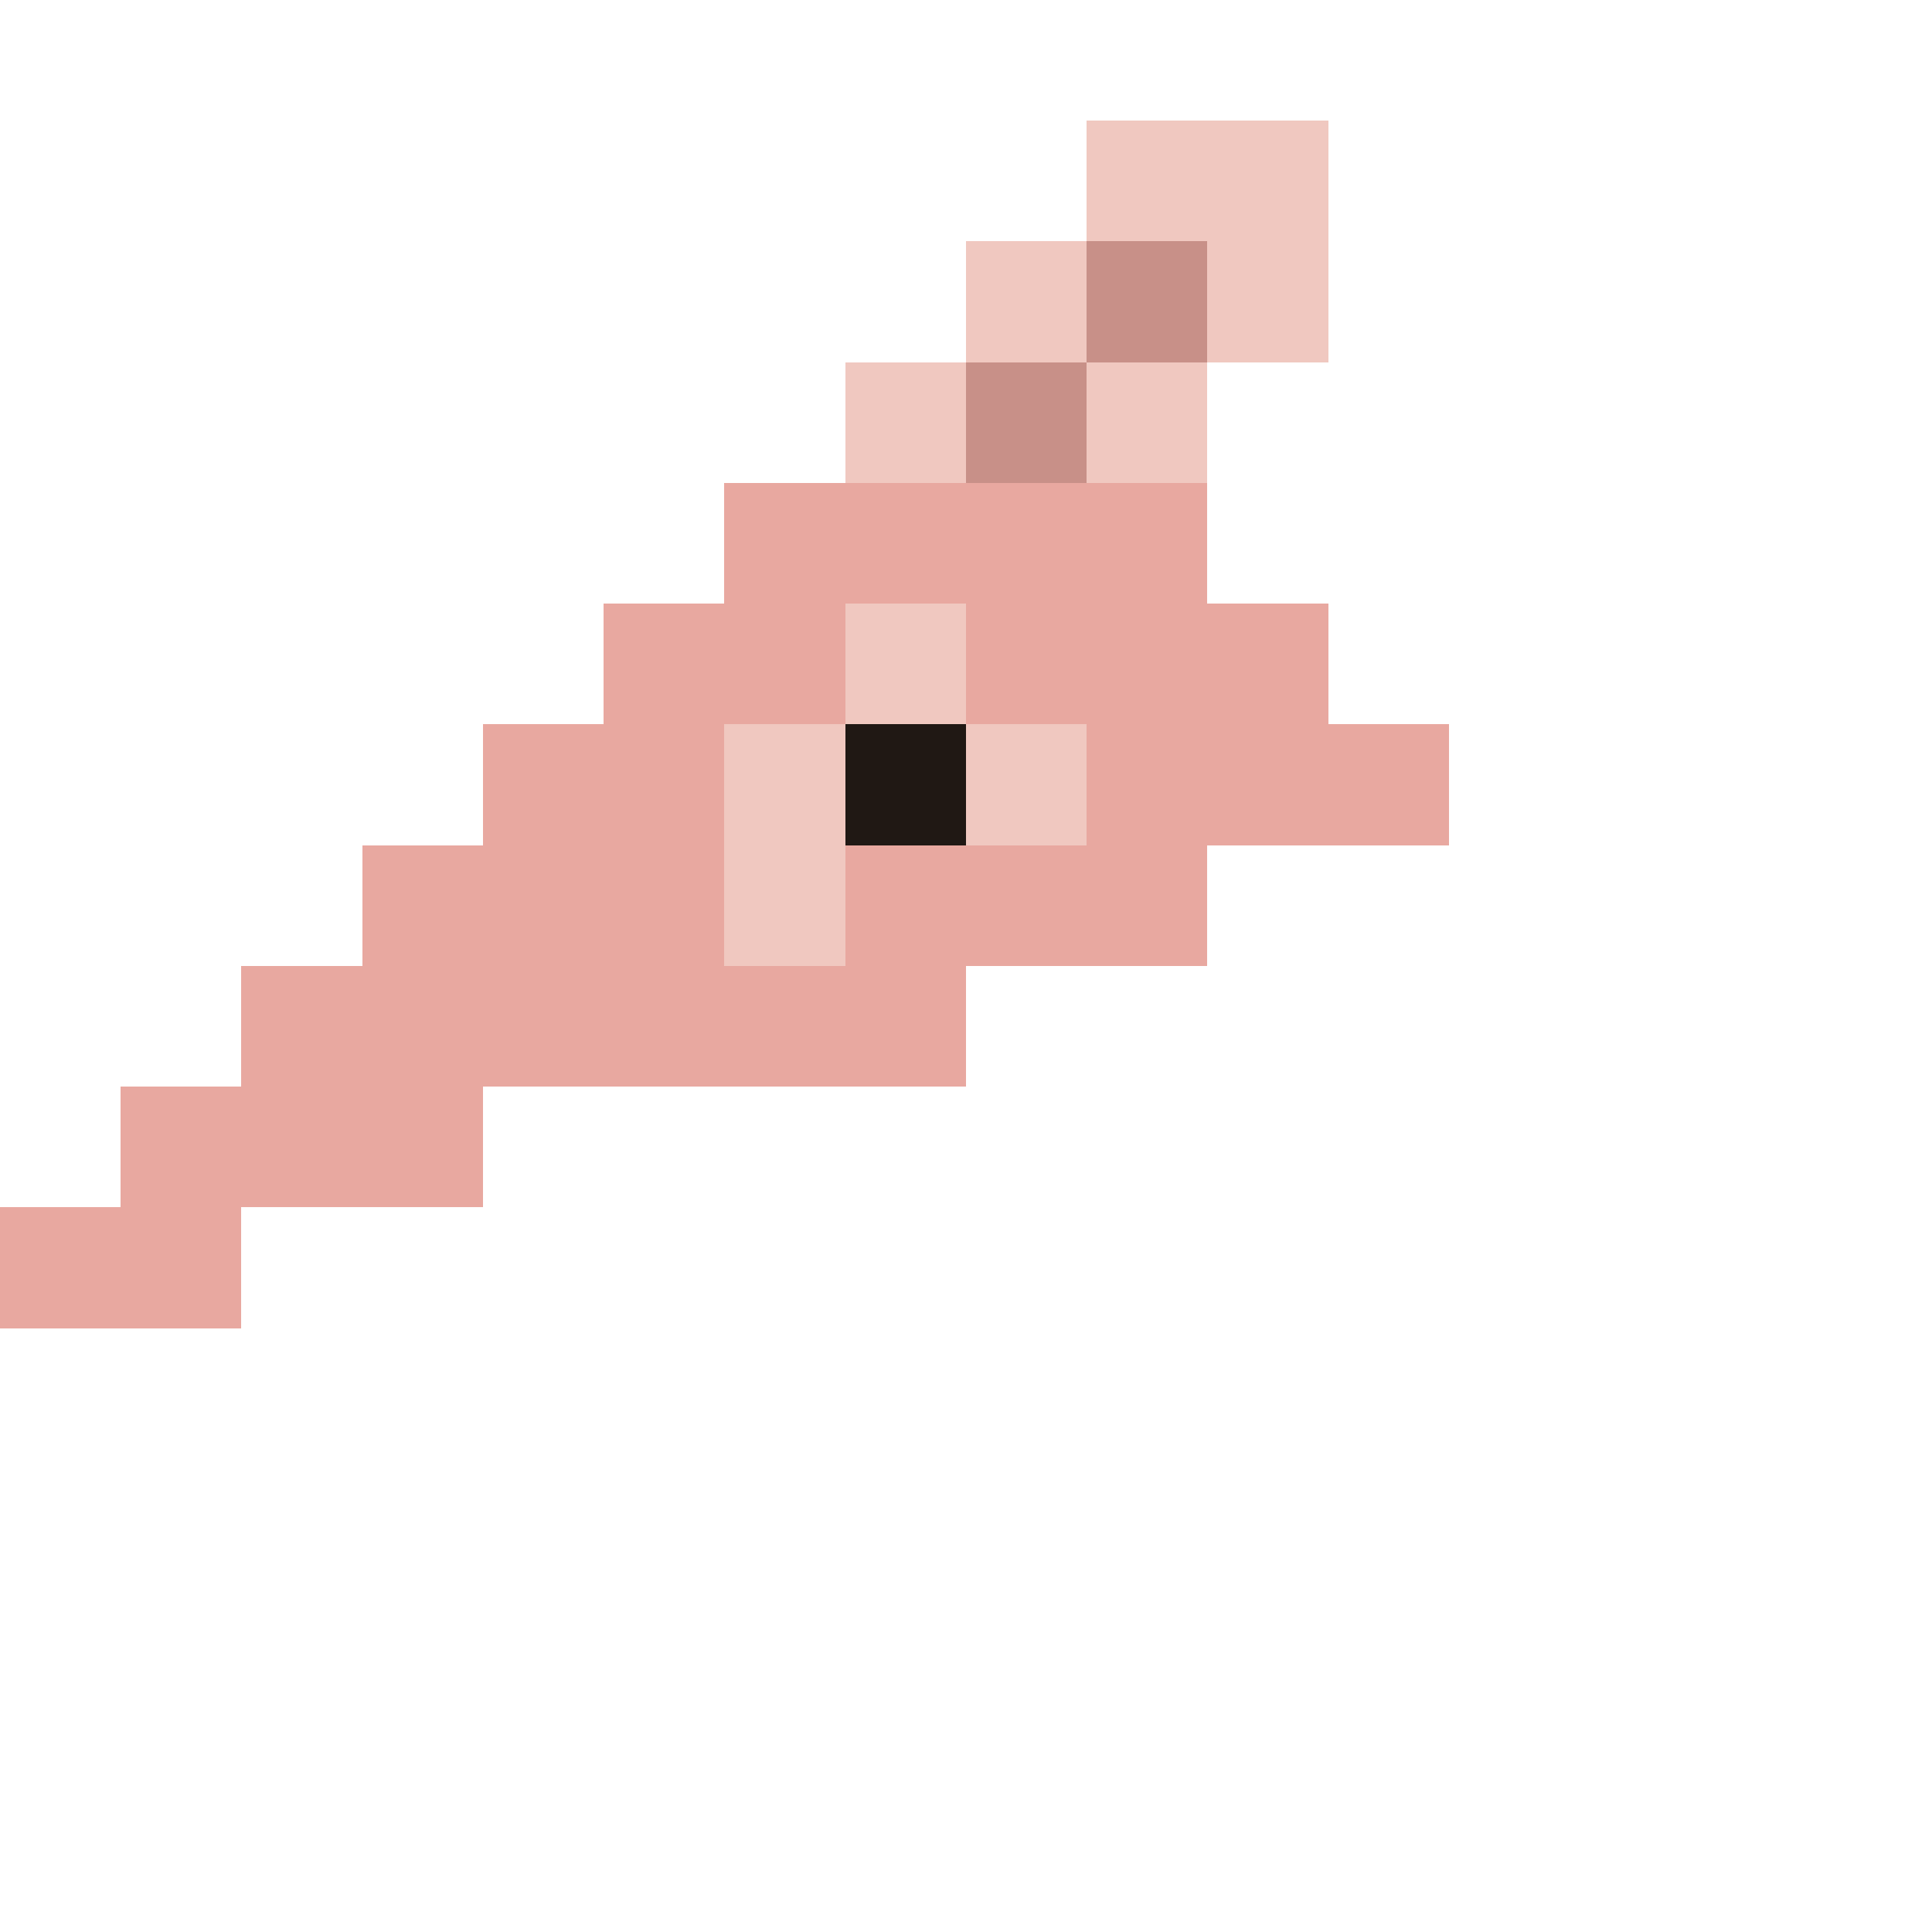
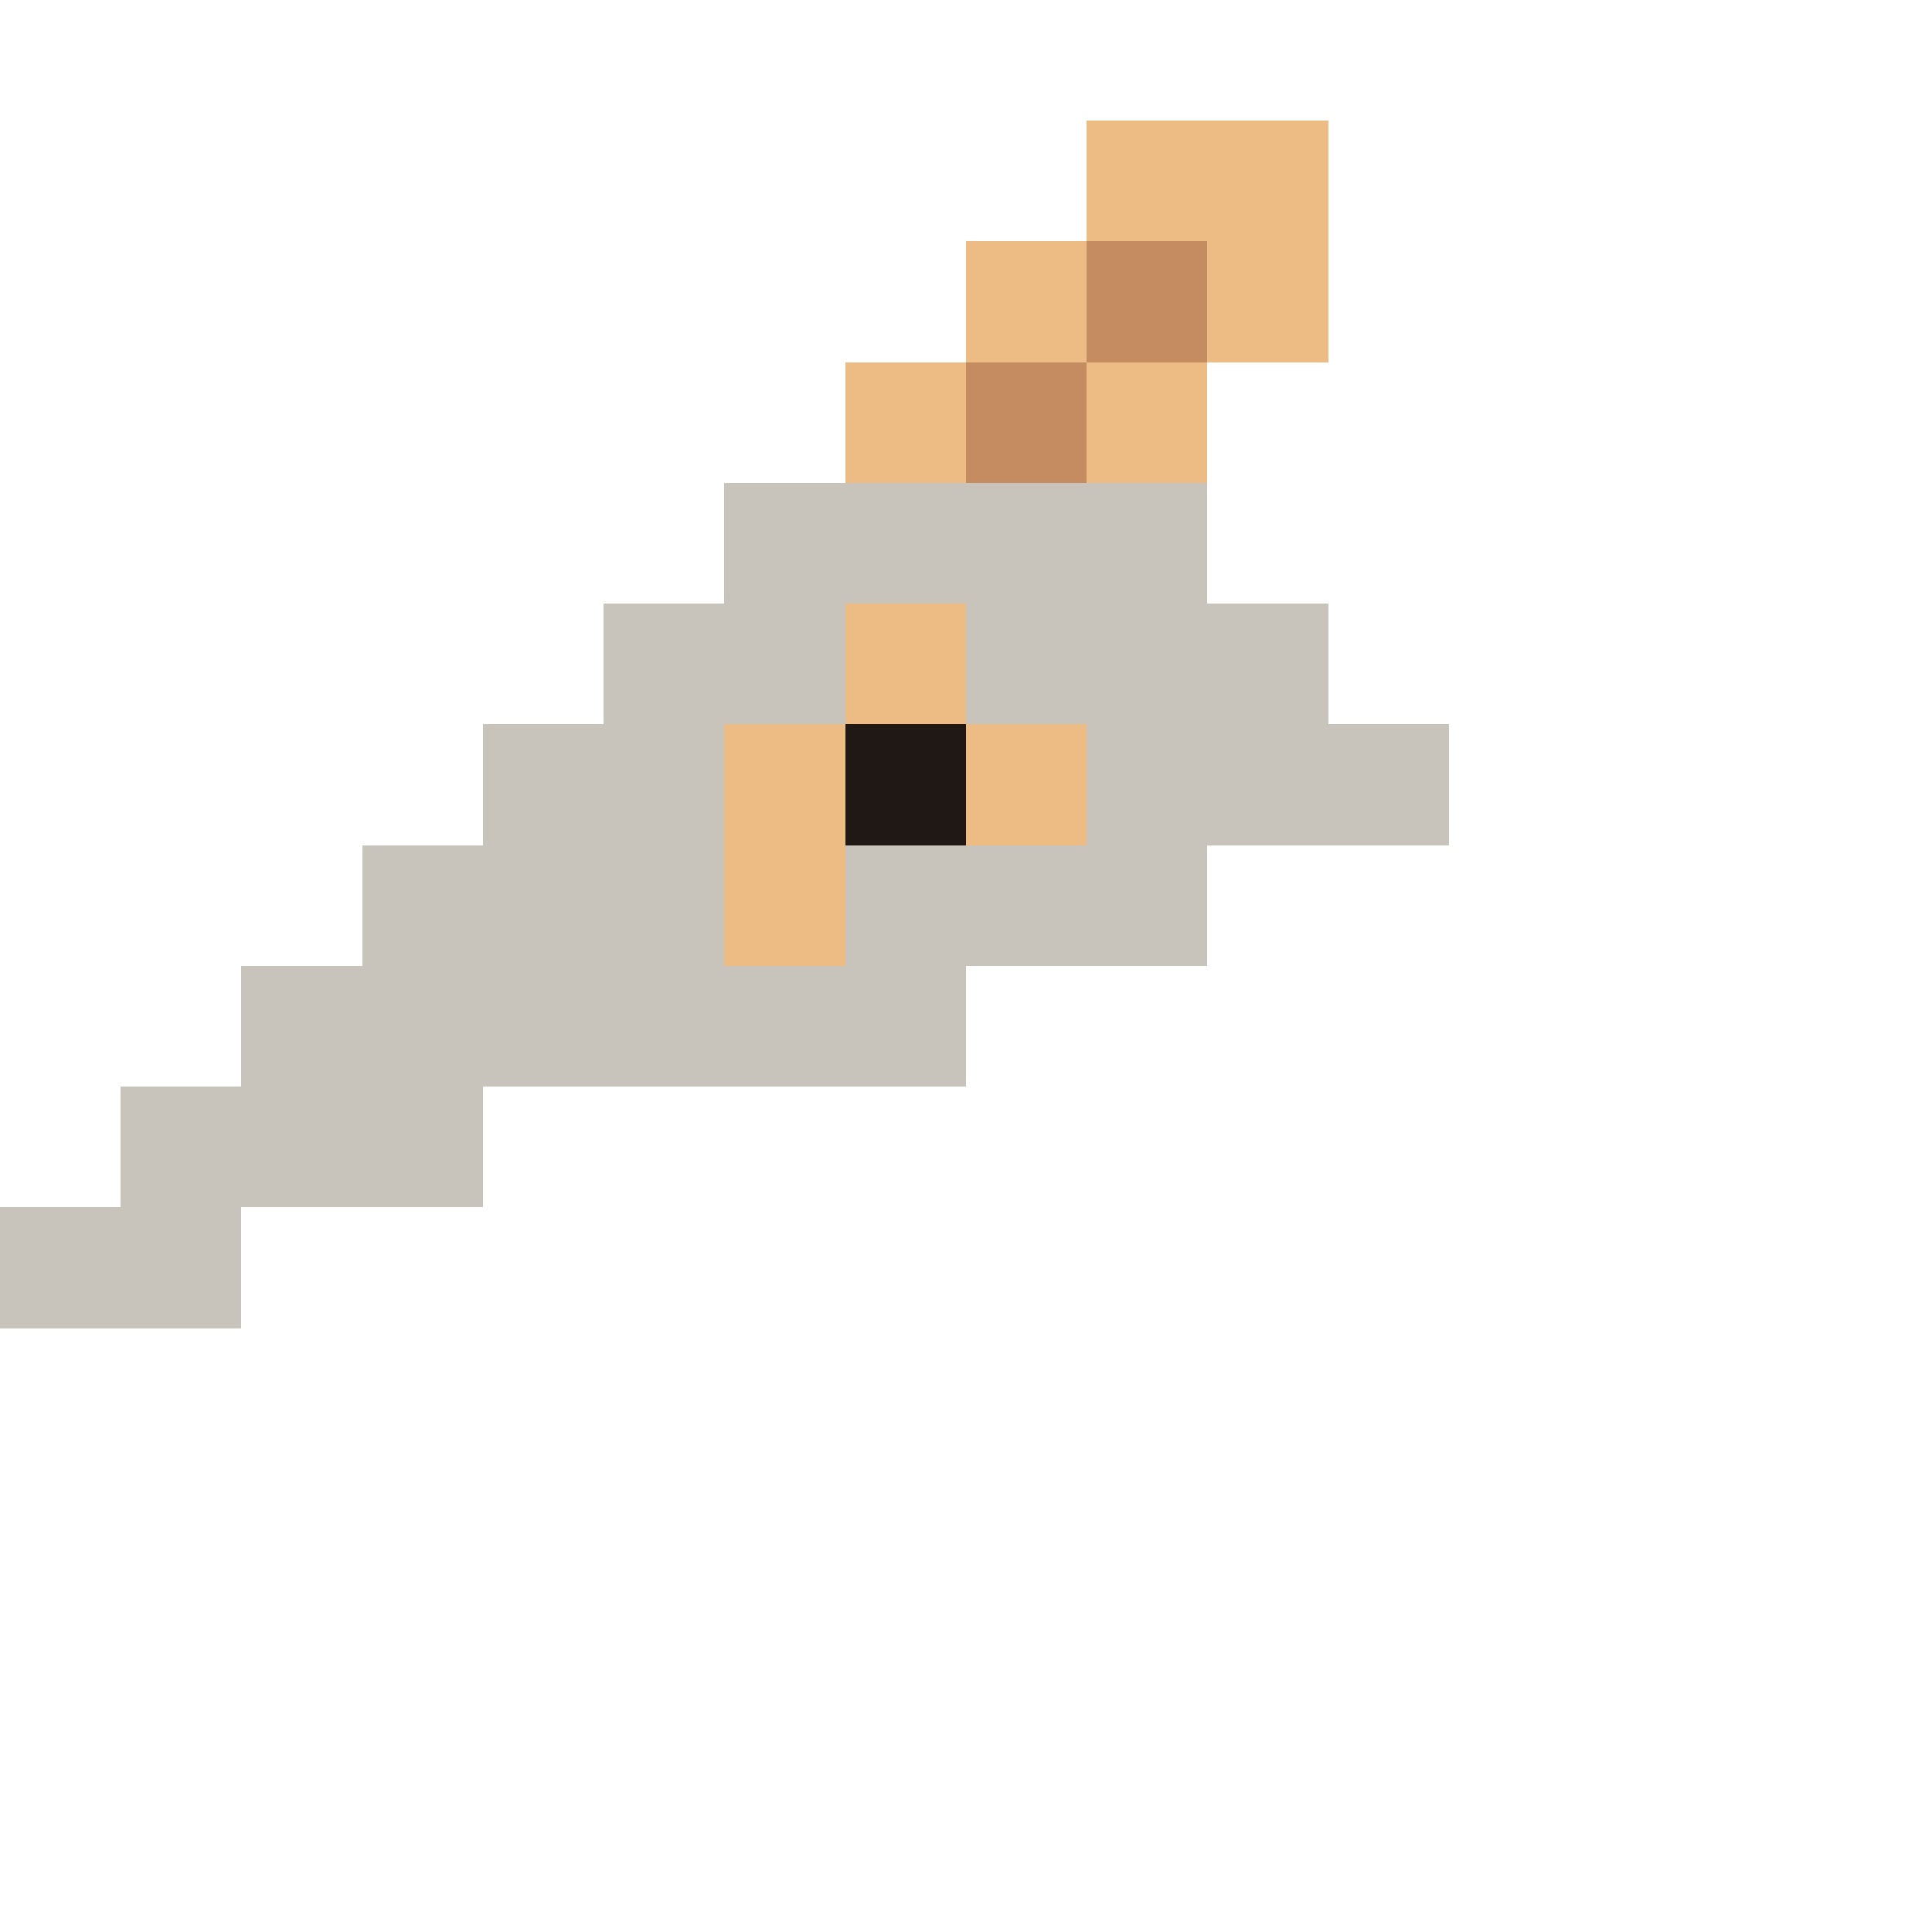
<svg xmlns="http://www.w3.org/2000/svg" viewBox="0 0 16 16" width="16" height="16" shape-rendering="crispEdges">
-   <rect x="9" y="1" width="1" height="1" fill="#f0c8c0" />
-   <rect x="10" y="1" width="1" height="1" fill="#f0c8c0" />
-   <rect x="8" y="2" width="1" height="1" fill="#f0c8c0" />
-   <rect x="9" y="2" width="1" height="1" fill="#c89088" />
-   <rect x="10" y="2" width="1" height="1" fill="#f0c8c0" />
-   <rect x="7" y="3" width="1" height="1" fill="#f0c8c0" />
-   <rect x="8" y="3" width="1" height="1" fill="#c89088" />
-   <rect x="9" y="3" width="1" height="1" fill="#f0c8c0" />
-   <rect x="6" y="4" width="1" height="1" fill="#e8a8a0" />
-   <rect x="7" y="4" width="1" height="1" fill="#e8a8a0" />
-   <rect x="8" y="4" width="1" height="1" fill="#e8a8a0" />
-   <rect x="9" y="4" width="1" height="1" fill="#e8a8a0" />
-   <rect x="5" y="5" width="1" height="1" fill="#e8a8a0" />
-   <rect x="6" y="5" width="1" height="1" fill="#e8a8a0" />
-   <rect x="7" y="5" width="1" height="1" fill="#f0c8c0" />
-   <rect x="8" y="5" width="1" height="1" fill="#e8a8a0" />
-   <rect x="9" y="5" width="1" height="1" fill="#e8a8a0" />
-   <rect x="10" y="5" width="1" height="1" fill="#e8a8a0" />
-   <rect x="4" y="6" width="1" height="1" fill="#e8a8a0" />
-   <rect x="5" y="6" width="1" height="1" fill="#e8a8a0" />
-   <rect x="6" y="6" width="1" height="1" fill="#f0c8c0" />
+   <rect x="9" y="1" width="1" height="1" fill="#ecbc84" />
+   <rect x="10" y="1" width="1" height="1" fill="#ecbc84" />
+   <rect x="8" y="2" width="1" height="1" fill="#ecbc84" />
+   <rect x="9" y="2" width="1" height="1" fill="#c48c60" />
+   <rect x="10" y="2" width="1" height="1" fill="#ecbc84" />
+   <rect x="7" y="3" width="1" height="1" fill="#ecbc84" />
+   <rect x="8" y="3" width="1" height="1" fill="#c48c60" />
+   <rect x="9" y="3" width="1" height="1" fill="#ecbc84" />
+   <rect x="6" y="4" width="1" height="1" fill="#c8c4bc" />
+   <rect x="7" y="4" width="1" height="1" fill="#c8c4bc" />
+   <rect x="8" y="4" width="1" height="1" fill="#c8c4bc" />
+   <rect x="9" y="4" width="1" height="1" fill="#c8c4bc" />
+   <rect x="5" y="5" width="1" height="1" fill="#c8c4bc" />
+   <rect x="6" y="5" width="1" height="1" fill="#c8c4bc" />
+   <rect x="7" y="5" width="1" height="1" fill="#ecbc84" />
+   <rect x="8" y="5" width="1" height="1" fill="#c8c4bc" />
+   <rect x="9" y="5" width="1" height="1" fill="#c8c4bc" />
+   <rect x="10" y="5" width="1" height="1" fill="#c8c4bc" />
+   <rect x="4" y="6" width="1" height="1" fill="#c8c4bc" />
+   <rect x="5" y="6" width="1" height="1" fill="#c8c4bc" />
+   <rect x="6" y="6" width="1" height="1" fill="#ecbc84" />
  <rect x="7" y="6" width="1" height="1" fill="#201814" />
-   <rect x="8" y="6" width="1" height="1" fill="#f0c8c0" />
-   <rect x="9" y="6" width="1" height="1" fill="#e8a8a0" />
-   <rect x="10" y="6" width="1" height="1" fill="#e8a8a0" />
-   <rect x="11" y="6" width="1" height="1" fill="#e8a8a0" />
-   <rect x="3" y="7" width="1" height="1" fill="#e8a8a0" />
-   <rect x="4" y="7" width="1" height="1" fill="#e8a8a0" />
-   <rect x="5" y="7" width="1" height="1" fill="#e8a8a0" />
-   <rect x="6" y="7" width="1" height="1" fill="#f0c8c0" />
-   <rect x="7" y="7" width="1" height="1" fill="#e8a8a0" />
-   <rect x="8" y="7" width="1" height="1" fill="#e8a8a0" />
-   <rect x="9" y="7" width="1" height="1" fill="#e8a8a0" />
-   <rect x="2" y="8" width="1" height="1" fill="#e8a8a0" />
-   <rect x="3" y="8" width="1" height="1" fill="#e8a8a0" />
-   <rect x="4" y="8" width="1" height="1" fill="#e8a8a0" />
-   <rect x="5" y="8" width="1" height="1" fill="#e8a8a0" />
-   <rect x="6" y="8" width="1" height="1" fill="#e8a8a0" />
-   <rect x="7" y="8" width="1" height="1" fill="#e8a8a0" />
-   <rect x="1" y="9" width="1" height="1" fill="#e8a8a0" />
-   <rect x="2" y="9" width="1" height="1" fill="#e8a8a0" />
-   <rect x="3" y="9" width="1" height="1" fill="#e8a8a0" />
-   <rect x="0" y="10" width="1" height="1" fill="#e8a8a0" />
-   <rect x="1" y="10" width="1" height="1" fill="#e8a8a0" />
+   <rect x="8" y="6" width="1" height="1" fill="#ecbc84" />
+   <rect x="9" y="6" width="1" height="1" fill="#c8c4bc" />
+   <rect x="10" y="6" width="1" height="1" fill="#c8c4bc" />
+   <rect x="11" y="6" width="1" height="1" fill="#c8c4bc" />
+   <rect x="3" y="7" width="1" height="1" fill="#c8c4bc" />
+   <rect x="4" y="7" width="1" height="1" fill="#c8c4bc" />
+   <rect x="5" y="7" width="1" height="1" fill="#c8c4bc" />
+   <rect x="6" y="7" width="1" height="1" fill="#ecbc84" />
+   <rect x="7" y="7" width="1" height="1" fill="#c8c4bc" />
+   <rect x="8" y="7" width="1" height="1" fill="#c8c4bc" />
+   <rect x="9" y="7" width="1" height="1" fill="#c8c4bc" />
+   <rect x="2" y="8" width="1" height="1" fill="#c8c4bc" />
+   <rect x="3" y="8" width="1" height="1" fill="#c8c4bc" />
+   <rect x="4" y="8" width="1" height="1" fill="#c8c4bc" />
+   <rect x="5" y="8" width="1" height="1" fill="#c8c4bc" />
+   <rect x="6" y="8" width="1" height="1" fill="#c8c4bc" />
+   <rect x="7" y="8" width="1" height="1" fill="#c8c4bc" />
+   <rect x="1" y="9" width="1" height="1" fill="#c8c4bc" />
+   <rect x="2" y="9" width="1" height="1" fill="#c8c4bc" />
+   <rect x="3" y="9" width="1" height="1" fill="#c8c4bc" />
+   <rect x="0" y="10" width="1" height="1" fill="#c8c4bc" />
+   <rect x="1" y="10" width="1" height="1" fill="#c8c4bc" />
</svg>
